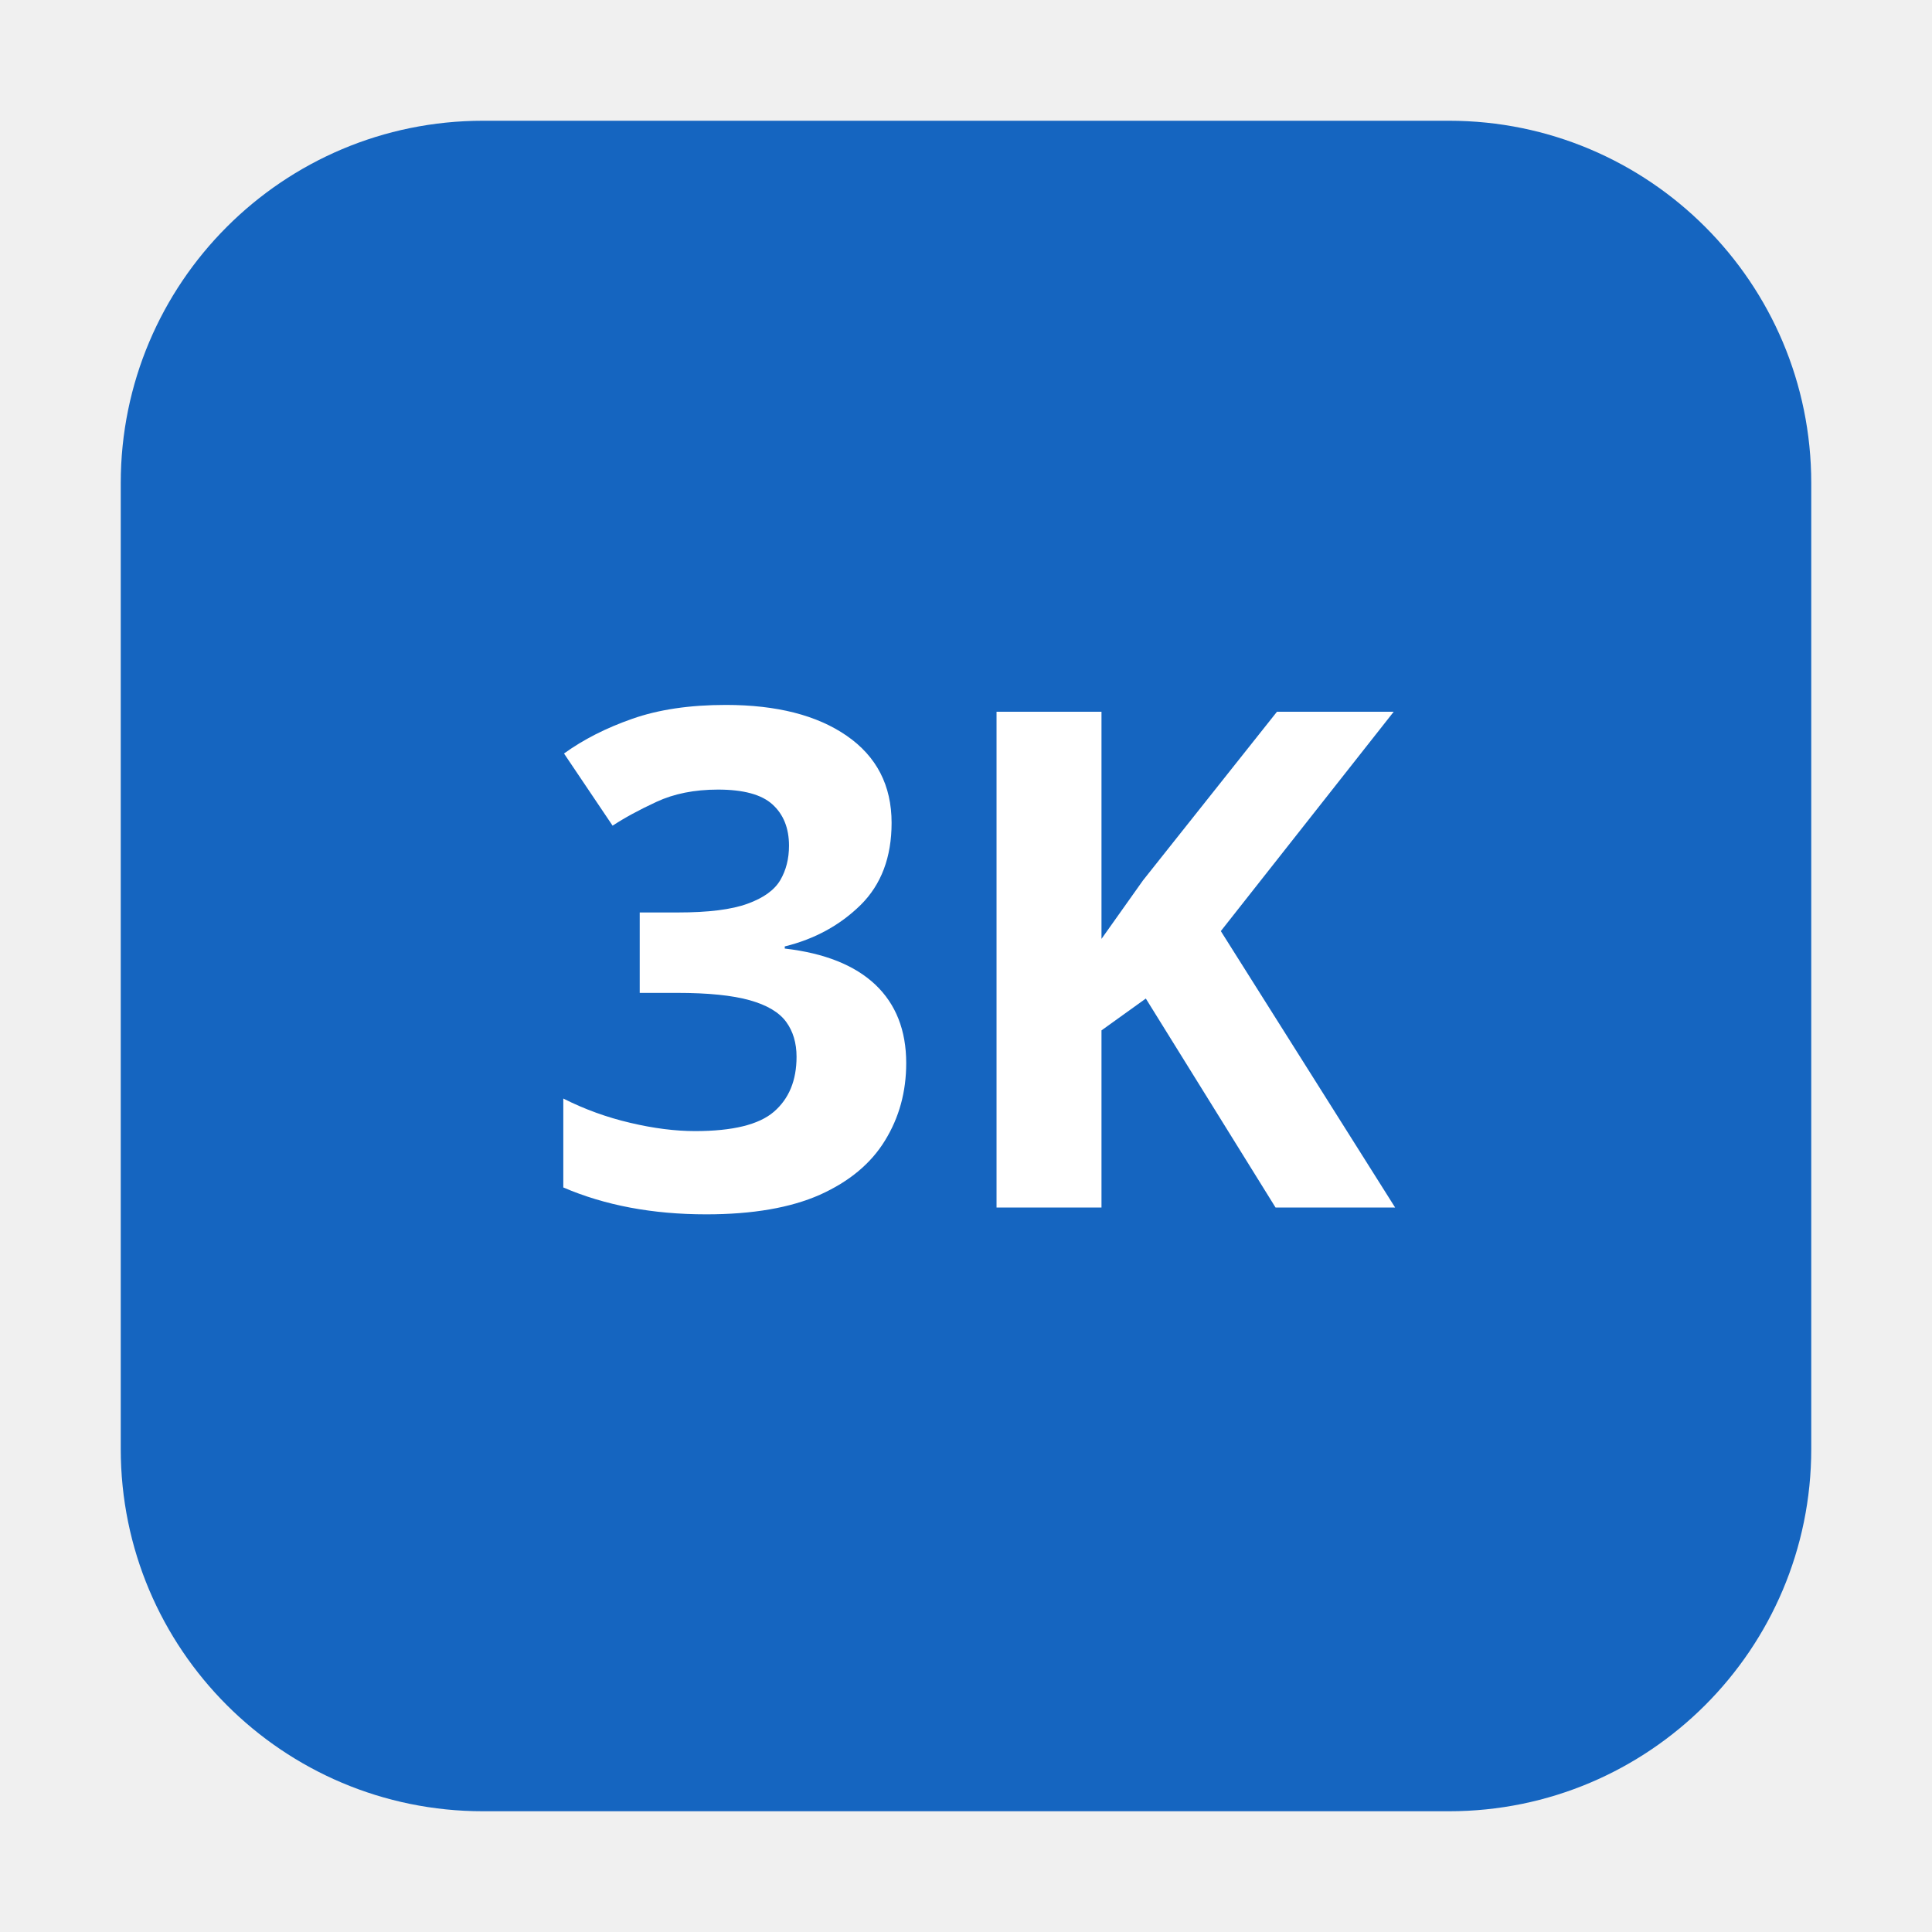
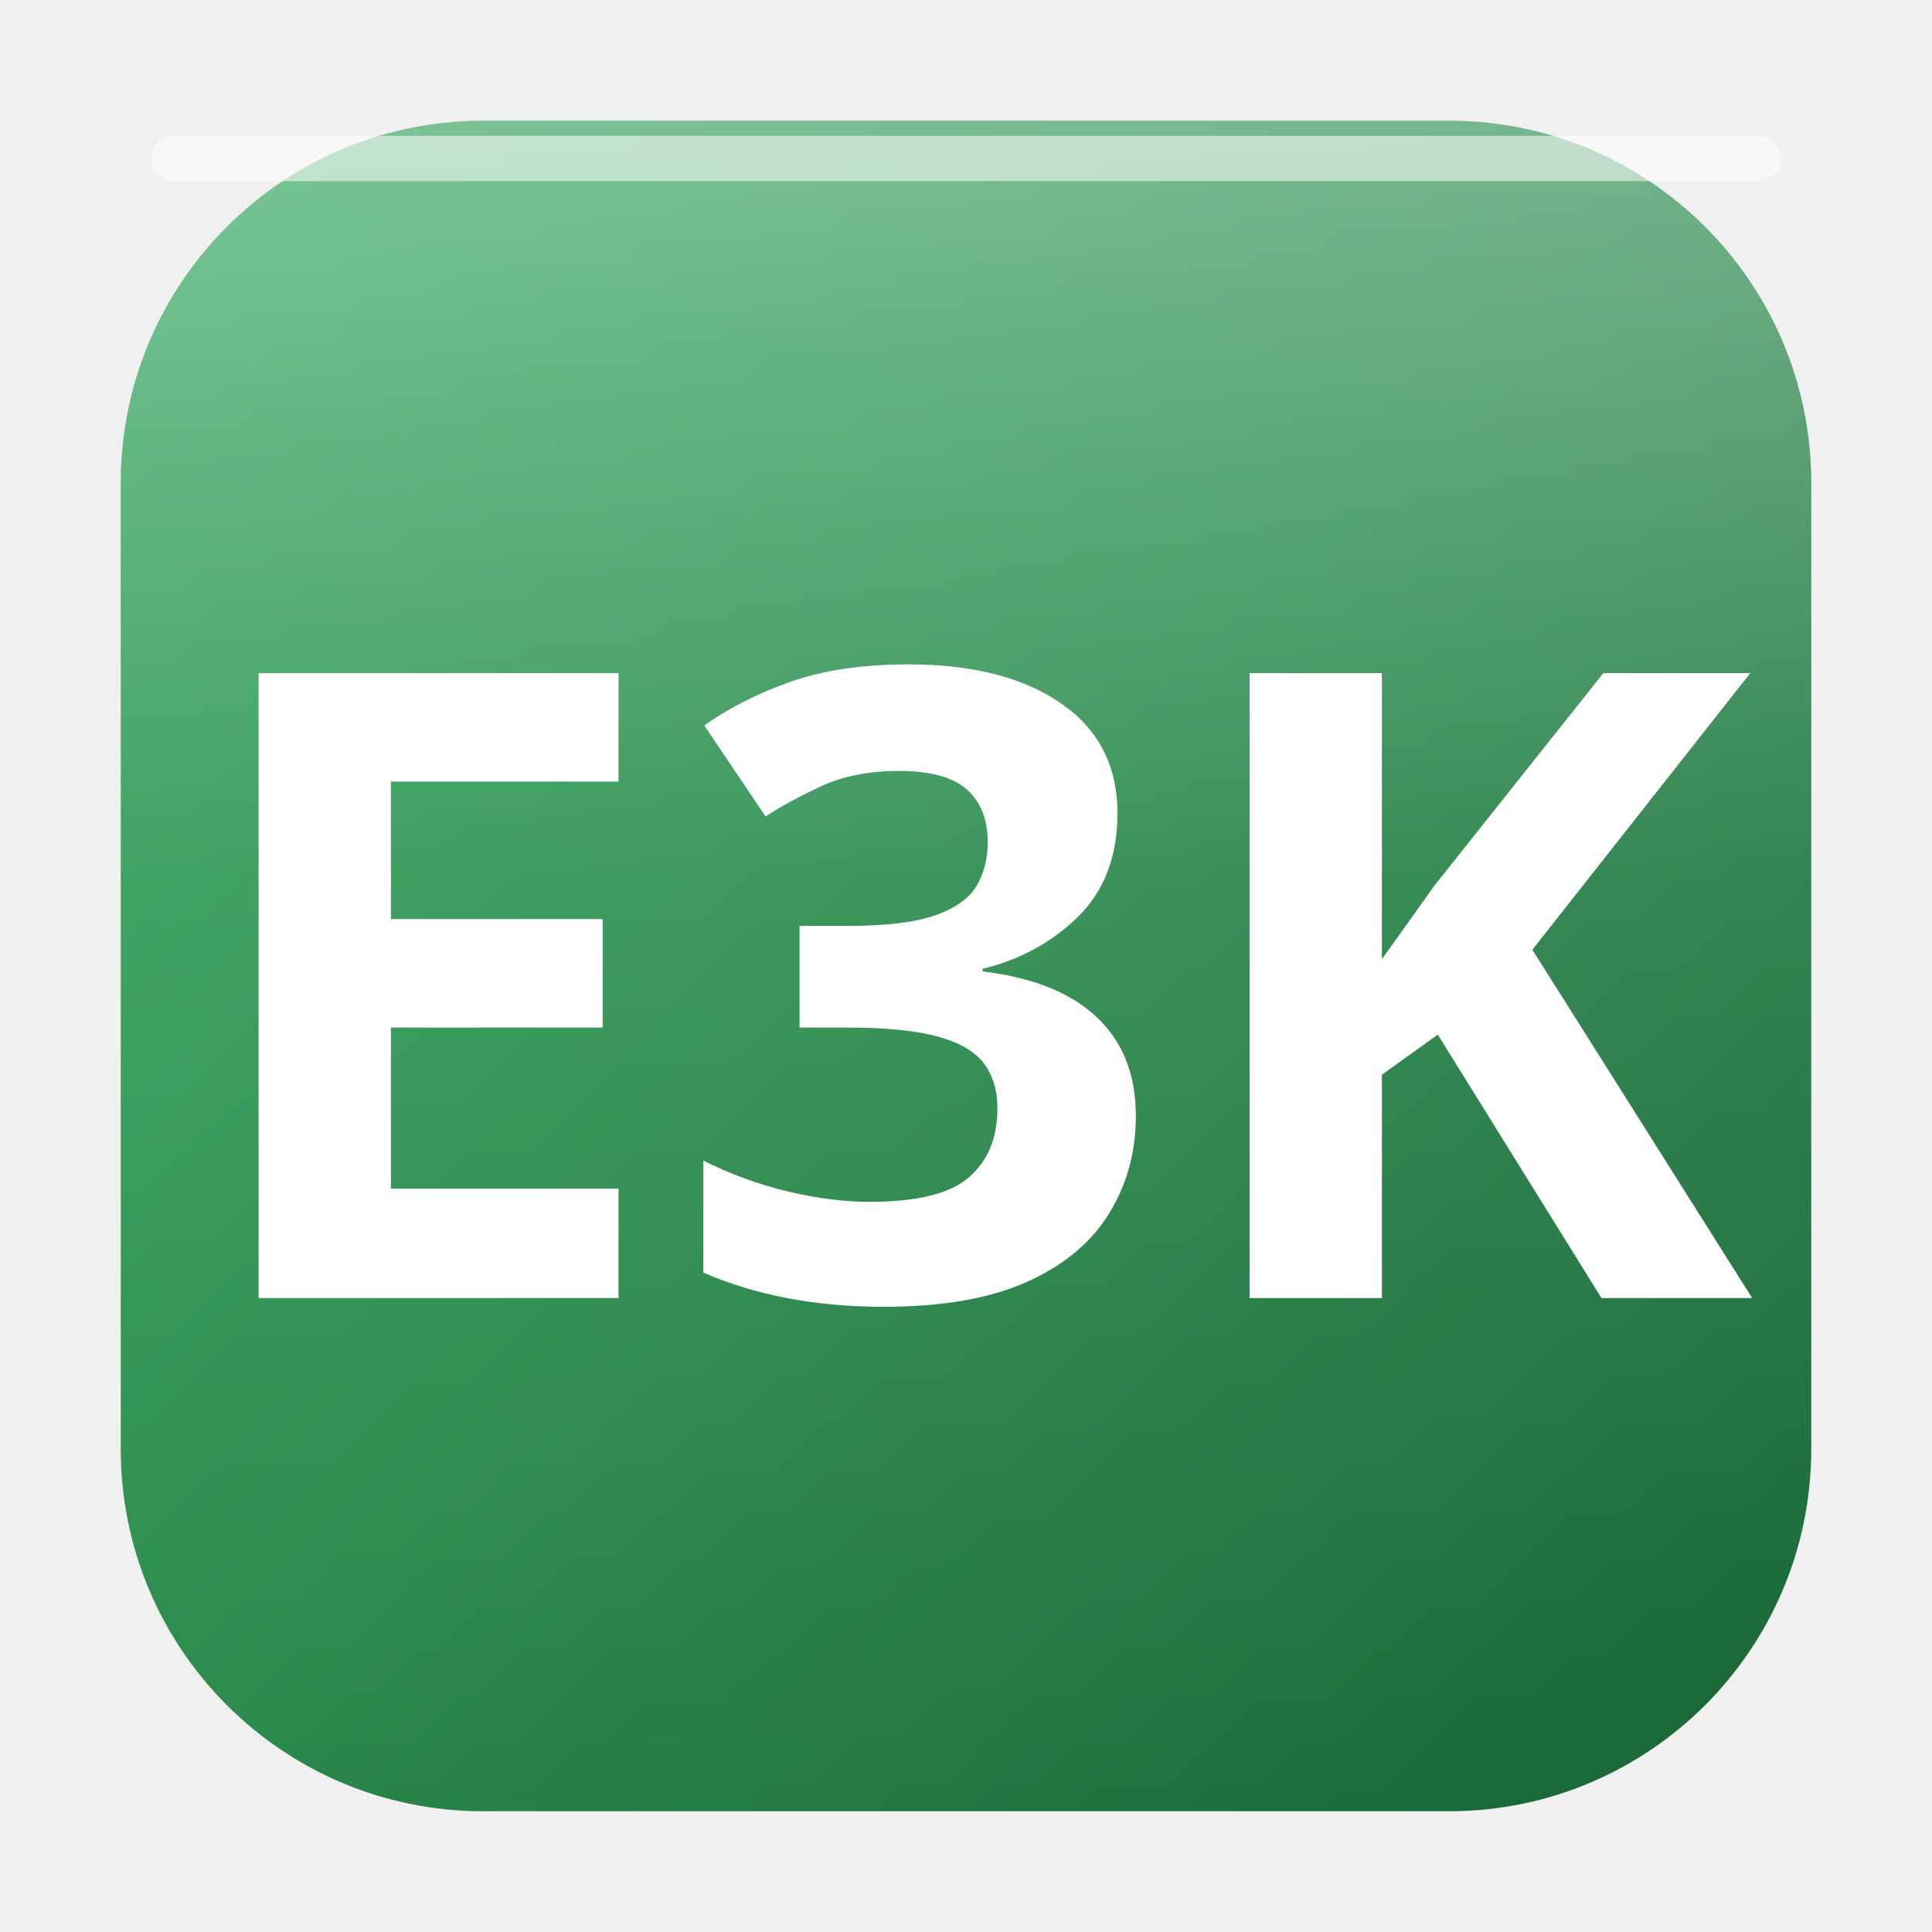
<svg xmlns="http://www.w3.org/2000/svg" width="128" height="128" viewBox="0 0 128 128">
-   <rect x="8" y="8" width="112" height="112" rx="24" fill="#1565c0" />
-   <text x="64" y="80" font-family="sans-serif" font-size="46" font-weight="700" fill="#ffffff" text-anchor="middle">3K</text>
+   <defs>
+     <linearGradient id="g" x1="0" y1="0" x2="1" y2="1">
+       <stop offset="0" stop-color="#34a85f" />
+       <stop offset="0.5" stop-color="#2a8a4c" />
+       <stop offset="1" stop-color="#176334" />
+     </linearGradient>
+     <linearGradient id="gloss" x1="0" y1="0" x2="0" y2="1">
+       <stop offset="0" stop-color="#ffffff" stop-opacity="0.35" />
+       <stop offset="0.45" stop-color="#ffffff" stop-opacity="0.08" />
+       <stop offset="1" stop-color="#ffffff" stop-opacity="0" />
+     </linearGradient>
+     <clipPath id="round">
+       <rect x="8" y="8" width="112" height="112" rx="24" />
+     </clipPath>
+   </defs>
+   <rect x="8" y="8" width="112" height="112" rx="24" fill="url(#g)" />
+   <rect x="8" y="8" width="112" height="112" rx="24" fill="url(#gloss)" />
+   <rect x="10" y="9" width="108" height="3" rx="1.5" fill="#ffffff" opacity="0.55" />
+   <text x="64" y="86" font-family="sans-serif" font-size="58" font-weight="800" fill="#ffffff" text-anchor="middle" clip-path="url(#round)">E3K</text>
</svg>
